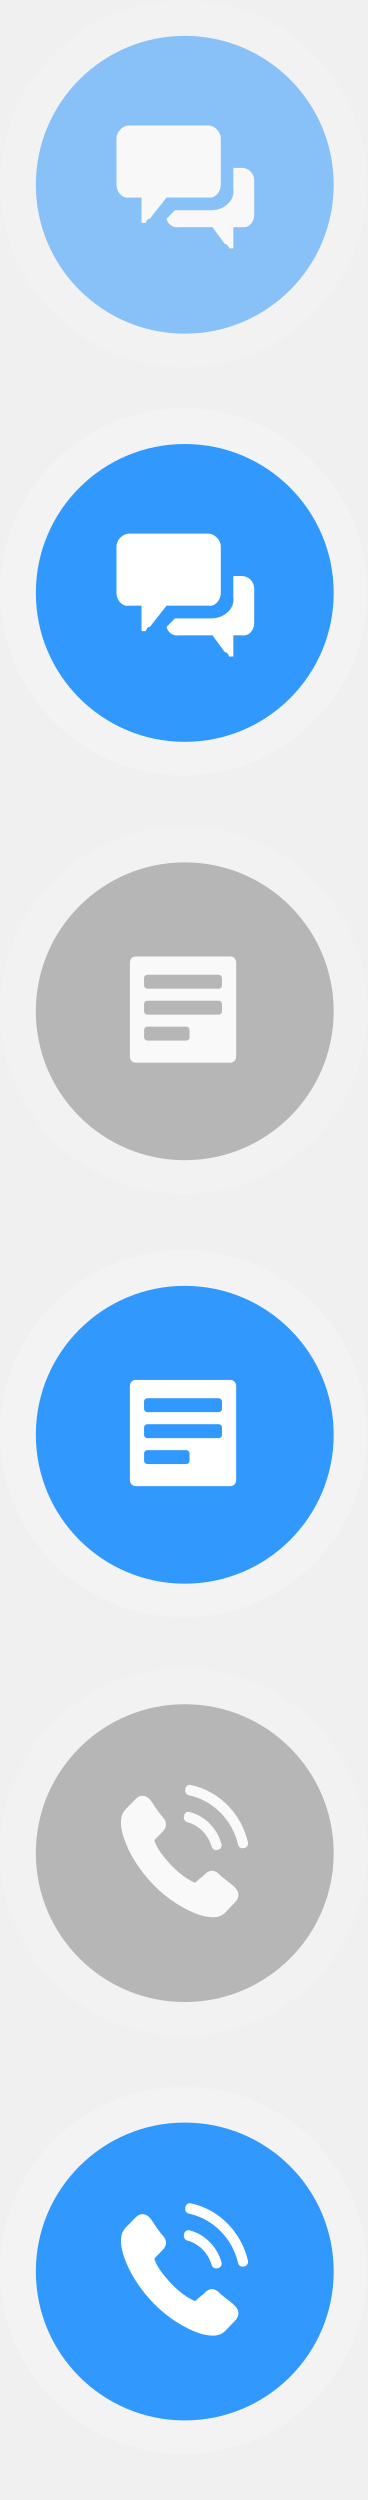
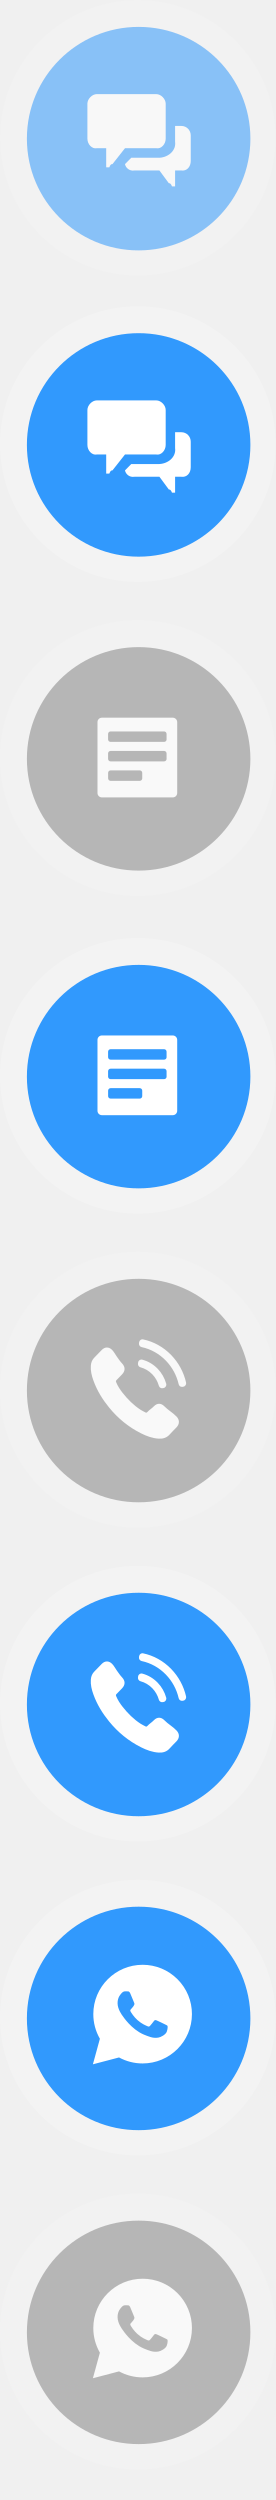
- <svg xmlns="http://www.w3.org/2000/svg" width="72" height="490" viewBox="0 0 72 490">
+ <svg xmlns="http://www.w3.org/2000/svg" width="72" height="653" viewBox="0 0 72 653">
  <g fill="none" fill-rule="evenodd">
    <g opacity=".54">
      <circle cx="36" cy="36" r="36" fill="#FFFFFF" opacity=".2" />
      <circle cx="36.214" cy="36.214" r="29.189" fill="#0082FF" opacity=".8" />
      <path fill="#FFFFFF" d="M43.279,36.221 L43.279,27.079 C43.279,25.869 42.062,24.585 40.825,24.585 L25.283,24.585 C24.046,24.585 22.829,25.869 22.829,27.079 L22.829,36.221 C22.829,37.689 24.046,38.973 25.283,38.714 L27.737,38.714 L27.737,42.038 L27.737,43.7 L28.555,43.7 C28.59,43.7 28.808,42.778 29.373,42.869 L32.645,38.714 L40.825,38.714 C42.062,38.973 43.279,37.689 43.279,36.221 L43.279,36.221 Z M45.733,32.896 L45.733,37.052 C46.039,39.165 44.191,41.054 41.643,41.207 L34.281,41.207 L32.645,42.869 C32.839,43.855 33.825,44.737 35.099,44.531 L41.643,44.531 L44.097,47.856 C44.644,47.766 44.915,48.687 44.915,48.687 L45.733,48.687 L45.733,47.025 L45.733,44.531 L47.369,44.531 C48.747,44.736 49.823,43.636 49.823,42.038 L49.823,35.389 C49.823,33.996 48.747,32.896 47.369,32.896 L45.733,32.896 L45.733,32.896 Z" />
    </g>
    <g transform="translate(0 245)">
      <circle cx="36" cy="36" r="36" fill="#FFFFFF" opacity=".2" />
      <circle cx="36.214" cy="36.214" r="29.189" fill="#0082FF" opacity=".8" />
      <path fill="#FFFFFF" d="M45.138,25.463 L26.61,25.463 C25.978,25.463 25.463,25.978 25.463,26.61 L25.463,45.138 C25.463,45.769 25.978,46.284 26.61,46.284 L45.138,46.284 C45.769,46.284 46.284,45.769 46.284,45.138 L46.284,26.602 C46.276,25.978 45.761,25.463 45.138,25.463 L45.138,25.463 L45.138,25.463 Z M37.153,41.309 C37.153,41.668 36.856,41.956 36.505,41.956 L28.887,41.956 C28.528,41.956 28.239,41.66 28.239,41.309 L28.239,39.874 C28.239,39.515 28.536,39.227 28.887,39.227 L36.505,39.227 C36.864,39.227 37.153,39.523 37.153,39.874 L37.153,41.309 L37.153,41.309 L37.153,41.309 Z M43.516,36.225 C43.516,36.583 43.219,36.872 42.868,36.872 L28.879,36.872 C28.52,36.872 28.232,36.575 28.232,36.225 L28.232,34.79 C28.232,34.431 28.528,34.143 28.879,34.143 L42.861,34.143 C43.219,34.143 43.508,34.439 43.508,34.79 L43.508,36.225 L43.516,36.225 L43.516,36.225 Z M43.516,31.133 C43.516,31.491 43.219,31.78 42.868,31.78 L28.879,31.78 C28.52,31.78 28.232,31.483 28.232,31.133 L28.232,29.698 C28.232,29.339 28.528,29.05 28.879,29.05 L42.861,29.05 C43.219,29.05 43.508,29.347 43.508,29.698 L43.508,31.133 L43.516,31.133 L43.516,31.133 Z" />
    </g>
    <g style="mix-blend-mode:luminosity" transform="translate(0 162)" opacity=".537">
      <circle cx="36" cy="36" r="36" fill="#FFFFFF" opacity=".2" />
      <circle cx="36.214" cy="36.214" r="29.189" fill="#0082FF" opacity=".8" />
      <path fill="#FFFFFF" d="M45.138,25.463 L26.61,25.463 C25.978,25.463 25.463,25.978 25.463,26.61 L25.463,45.138 C25.463,45.769 25.978,46.284 26.61,46.284 L45.138,46.284 C45.769,46.284 46.284,45.769 46.284,45.138 L46.284,26.602 C46.276,25.978 45.761,25.463 45.138,25.463 L45.138,25.463 L45.138,25.463 Z M37.153,41.309 C37.153,41.668 36.856,41.956 36.505,41.956 L28.887,41.956 C28.528,41.956 28.239,41.66 28.239,41.309 L28.239,39.874 C28.239,39.515 28.536,39.227 28.887,39.227 L36.505,39.227 C36.864,39.227 37.153,39.523 37.153,39.874 L37.153,41.309 L37.153,41.309 L37.153,41.309 Z M43.516,36.225 C43.516,36.583 43.219,36.872 42.868,36.872 L28.879,36.872 C28.52,36.872 28.232,36.575 28.232,36.225 L28.232,34.79 C28.232,34.431 28.528,34.143 28.879,34.143 L42.861,34.143 C43.219,34.143 43.508,34.439 43.508,34.79 L43.508,36.225 L43.516,36.225 L43.516,36.225 Z M43.516,31.133 C43.516,31.491 43.219,31.78 42.868,31.78 L28.879,31.78 C28.52,31.78 28.232,31.483 28.232,31.133 L28.232,29.698 C28.232,29.339 28.528,29.05 28.879,29.05 L42.861,29.05 C43.219,29.05 43.508,29.347 43.508,29.698 L43.508,31.133 L43.516,31.133 L43.516,31.133 Z" />
    </g>
    <g style="mix-blend-mode:luminosity" transform="translate(0 327)" opacity=".537">
      <circle cx="36" cy="36" r="36" fill="#FFFFFF" opacity=".2" />
      <circle cx="36.214" cy="36.214" r="29.189" fill="#0082FF" opacity=".8" />
      <path fill="#FFFFFF" d="M42.912,40.307 C42.08,39.457 41.041,39.457 40.215,40.307 C39.584,40.954 39.112,41.162 38.492,41.82 C38.322,42.001 38.179,42.039 37.973,41.918 C37.564,41.688 37.13,41.502 36.738,41.25 C34.909,40.06 33.377,38.531 32.021,36.809 C31.347,35.954 30.748,35.039 30.33,34.008 C30.245,33.8 30.261,33.663 30.425,33.493 C31.056,32.863 31.268,32.632 31.888,31.986 C32.752,31.087 32.752,30.034 31.883,29.13 C31.39,28.614 30.913,27.902 30.511,27.343 C30.11,26.784 29.794,26.12 29.28,25.599 C28.448,24.761 27.409,24.761 26.583,25.605 C25.947,26.252 25.337,26.915 24.69,27.551 C24.091,28.137 23.789,28.856 23.726,29.694 C23.625,31.059 23.948,32.347 24.404,33.603 C25.337,36.201 26.757,38.509 28.48,40.625 C30.807,43.486 33.584,45.75 36.833,47.384 C38.296,48.118 39.812,48.683 41.46,48.776 C42.594,48.842 43.58,48.546 44.37,47.63 C44.911,47.005 45.52,46.435 46.092,45.838 C46.94,44.95 46.946,43.875 46.103,42.998 C45.096,41.951 43.925,41.348 42.912,40.307 L42.912,40.307 Z M42.482,35.6 L42.717,35.559 C43.229,35.468 43.554,34.938 43.411,34.422 C43.002,32.951 42.241,31.619 41.183,30.52 C40.053,29.351 38.674,28.54 37.154,28.142 C36.649,28.009 36.145,28.359 36.073,28.892 L36.039,29.138 C35.977,29.597 36.262,30.025 36.695,30.141 C37.859,30.453 38.916,31.075 39.783,31.972 C40.597,32.814 41.181,33.838 41.498,34.968 C41.621,35.407 42.047,35.677 42.482,35.6 L42.482,35.6 Z M44.729,26.951 C42.69,24.842 40.163,23.436 37.37,22.847 C36.878,22.744 36.405,23.095 36.335,23.609 L36.302,23.854 C36.238,24.327 36.541,24.768 36.993,24.864 C39.397,25.377 41.574,26.593 43.329,28.404 C44.984,30.115 46.13,32.23 46.668,34.56 C46.775,35.025 47.21,35.326 47.666,35.246 L47.898,35.205 C48.398,35.116 48.718,34.609 48.6,34.099 C47.975,31.393 46.648,28.941 44.729,26.951 L44.729,26.951 Z" />
    </g>
    <g transform="translate(0 409)">
      <circle cx="36" cy="36" r="36" fill="#FFFFFF" opacity=".2" />
      <circle cx="36.214" cy="36.214" r="29.189" fill="#0082FF" opacity=".8" />
      <path fill="#FFFFFF" d="M42.912,40.307 C42.08,39.457 41.041,39.457 40.215,40.307 C39.584,40.954 39.112,41.162 38.492,41.82 C38.322,42.001 38.179,42.039 37.973,41.918 C37.564,41.688 37.13,41.502 36.738,41.25 C34.909,40.06 33.377,38.531 32.021,36.809 C31.347,35.954 30.748,35.039 30.33,34.008 C30.245,33.8 30.261,33.663 30.425,33.493 C31.056,32.863 31.268,32.632 31.888,31.986 C32.752,31.087 32.752,30.034 31.883,29.13 C31.39,28.614 30.913,27.902 30.511,27.343 C30.11,26.784 29.794,26.12 29.28,25.599 C28.448,24.761 27.409,24.761 26.583,25.605 C25.947,26.252 25.337,26.915 24.69,27.551 C24.091,28.137 23.789,28.856 23.726,29.694 C23.625,31.059 23.948,32.347 24.404,33.603 C25.337,36.201 26.757,38.509 28.48,40.625 C30.807,43.486 33.584,45.75 36.833,47.384 C38.296,48.118 39.812,48.683 41.46,48.776 C42.594,48.842 43.58,48.546 44.37,47.63 C44.911,47.005 45.52,46.435 46.092,45.838 C46.94,44.95 46.946,43.875 46.103,42.998 C45.096,41.951 43.925,41.348 42.912,40.307 L42.912,40.307 Z M42.482,35.6 L42.717,35.559 C43.229,35.468 43.554,34.938 43.411,34.422 C43.002,32.951 42.241,31.619 41.183,30.52 C40.053,29.351 38.674,28.54 37.154,28.142 C36.649,28.009 36.145,28.359 36.073,28.892 L36.039,29.138 C35.977,29.597 36.262,30.025 36.695,30.141 C37.859,30.453 38.916,31.075 39.783,31.972 C40.597,32.814 41.181,33.838 41.498,34.968 C41.621,35.407 42.047,35.677 42.482,35.6 L42.482,35.6 Z M44.729,26.951 C42.69,24.842 40.163,23.436 37.37,22.847 C36.878,22.744 36.405,23.095 36.335,23.609 L36.302,23.854 C36.238,24.327 36.541,24.768 36.993,24.864 C39.397,25.377 41.574,26.593 43.329,28.404 C44.984,30.115 46.13,32.23 46.668,34.56 C46.775,35.025 47.21,35.326 47.666,35.246 L47.898,35.205 C48.398,35.116 48.718,34.609 48.6,34.099 C47.975,31.393 46.648,28.941 44.729,26.951 L44.729,26.951 Z" />
    </g>
    <g transform="translate(0 80)">
      <circle cx="36" cy="36" r="36" fill="#FFFFFF" opacity=".2" />
      <circle cx="36.214" cy="36.214" r="29.189" fill="#0082FF" opacity=".8" />
      <path fill="#FFFFFF" d="M43.279,36.221 L43.279,27.079 C43.279,25.869 42.062,24.585 40.825,24.585 L25.283,24.585 C24.046,24.585 22.829,25.869 22.829,27.079 L22.829,36.221 C22.829,37.689 24.046,38.973 25.283,38.714 L27.737,38.714 L27.737,42.038 L27.737,43.7 L28.555,43.7 C28.59,43.7 28.808,42.778 29.373,42.869 L32.645,38.714 L40.825,38.714 C42.062,38.973 43.279,37.689 43.279,36.221 L43.279,36.221 Z M45.733,32.896 L45.733,37.052 C46.039,39.165 44.191,41.054 41.643,41.207 L34.281,41.207 L32.645,42.869 C32.839,43.855 33.825,44.737 35.099,44.531 L41.643,44.531 L44.097,47.856 C44.644,47.766 44.915,48.687 44.915,48.687 L45.733,48.687 L45.733,47.025 L45.733,44.531 L47.369,44.531 C48.747,44.736 49.823,43.636 49.823,42.038 L49.823,35.389 C49.823,33.996 48.747,32.896 47.369,32.896 L45.733,32.896 L45.733,32.896 Z" />
    </g>
+     <g transform="translate(0 491)">
+       <circle cx="36" cy="36" r="36" fill="#FFFFFF" opacity=".2" />
+       <circle cx="36.214" cy="36.214" r="29.189" fill="#0082FF" opacity=".8" />
+       <path transform="translate(24 22) scale(0.6)" fill="#FFFFFF" d="M37.277 6.634C33.224 2.576 27.833.34 22.09.338 10.257.338.626 9.968.621 21.805a21.432 21.432 0 0 0 2.866 10.733L.44 43.662l11.381-2.985a21.447 21.447 0 0 0 10.26 2.613h.008c11.832 0 21.464-9.631 21.468-21.469a21.338 21.338 0 0 0-6.281-15.187ZM13.372 22.586c-.268-.358-2.19-2.909-2.19-5.55 0-2.64 1.385-3.937 1.877-4.474.491-.537 1.073-.671 1.43-.671.358 0 .716.003 1.029.019.329.017.771-.126 1.206.92.448 1.075 1.52 3.715 1.654 3.984.135.268.224.581.045.94-.178.357-.268.58-.536.894-.268.314-.563.7-.805.94-.268.267-.548.558-.235 1.095.313.537 1.389 2.293 2.984 3.716 2.049 1.828 3.777 2.394 4.314 2.662.536.269.849.224 1.162-.134.313-.358 1.34-1.566 1.698-2.103.358-.537.716-.447 1.207-.269.492.18 3.13 1.477 3.666 1.745.536.269.894.403 1.028.627.134.224.134 1.298-.313 2.55-.447 1.254-2.59 2.398-3.621 2.551-.924.138-2.094.196-3.379-.212a30.823 30.823 0 0 1-3.058-1.13c-5.38-2.324-8.895-7.742-9.163-8.1Z" />
+     </g>
+     <g style="mix-blend-mode:luminosity" transform="translate(0 573)" opacity=".537">
+       <circle cx="36" cy="36" r="36" fill="#FFFFFF" opacity=".2" />
+       <circle cx="36.214" cy="36.214" r="29.189" fill="#0082FF" opacity=".8" />
+       <path transform="translate(24 22) scale(0.6)" fill="#FFFFFF" d="M37.277 6.634C33.224 2.576 27.833.34 22.09.338 10.257.338.626 9.968.621 21.805a21.432 21.432 0 0 0 2.866 10.733L.44 43.662l11.381-2.985a21.447 21.447 0 0 0 10.26 2.613h.008c11.832 0 21.464-9.631 21.468-21.469a21.338 21.338 0 0 0-6.281-15.187ZM13.372 22.586c-.268-.358-2.19-2.909-2.19-5.55 0-2.64 1.385-3.937 1.877-4.474.491-.537 1.073-.671 1.43-.671.358 0 .716.003 1.029.019.329.017.771-.126 1.206.92.448 1.075 1.52 3.715 1.654 3.984.135.268.224.581.045.94-.178.357-.268.58-.536.894-.268.314-.563.7-.805.94-.268.267-.548.558-.235 1.095.313.537 1.389 2.293 2.984 3.716 2.049 1.828 3.777 2.394 4.314 2.662.536.269.849.224 1.162-.134.313-.358 1.34-1.566 1.698-2.103.358-.537.716-.447 1.207-.269.492.18 3.13 1.477 3.666 1.745.536.269.894.403 1.028.627.134.224.134 1.298-.313 2.55-.447 1.254-2.59 2.398-3.621 2.551-.924.138-2.094.196-3.379-.212a30.823 30.823 0 0 1-3.058-1.13c-5.38-2.324-8.895-7.742-9.163-8.1Z" />
+     </g>
  </g>
</svg>
